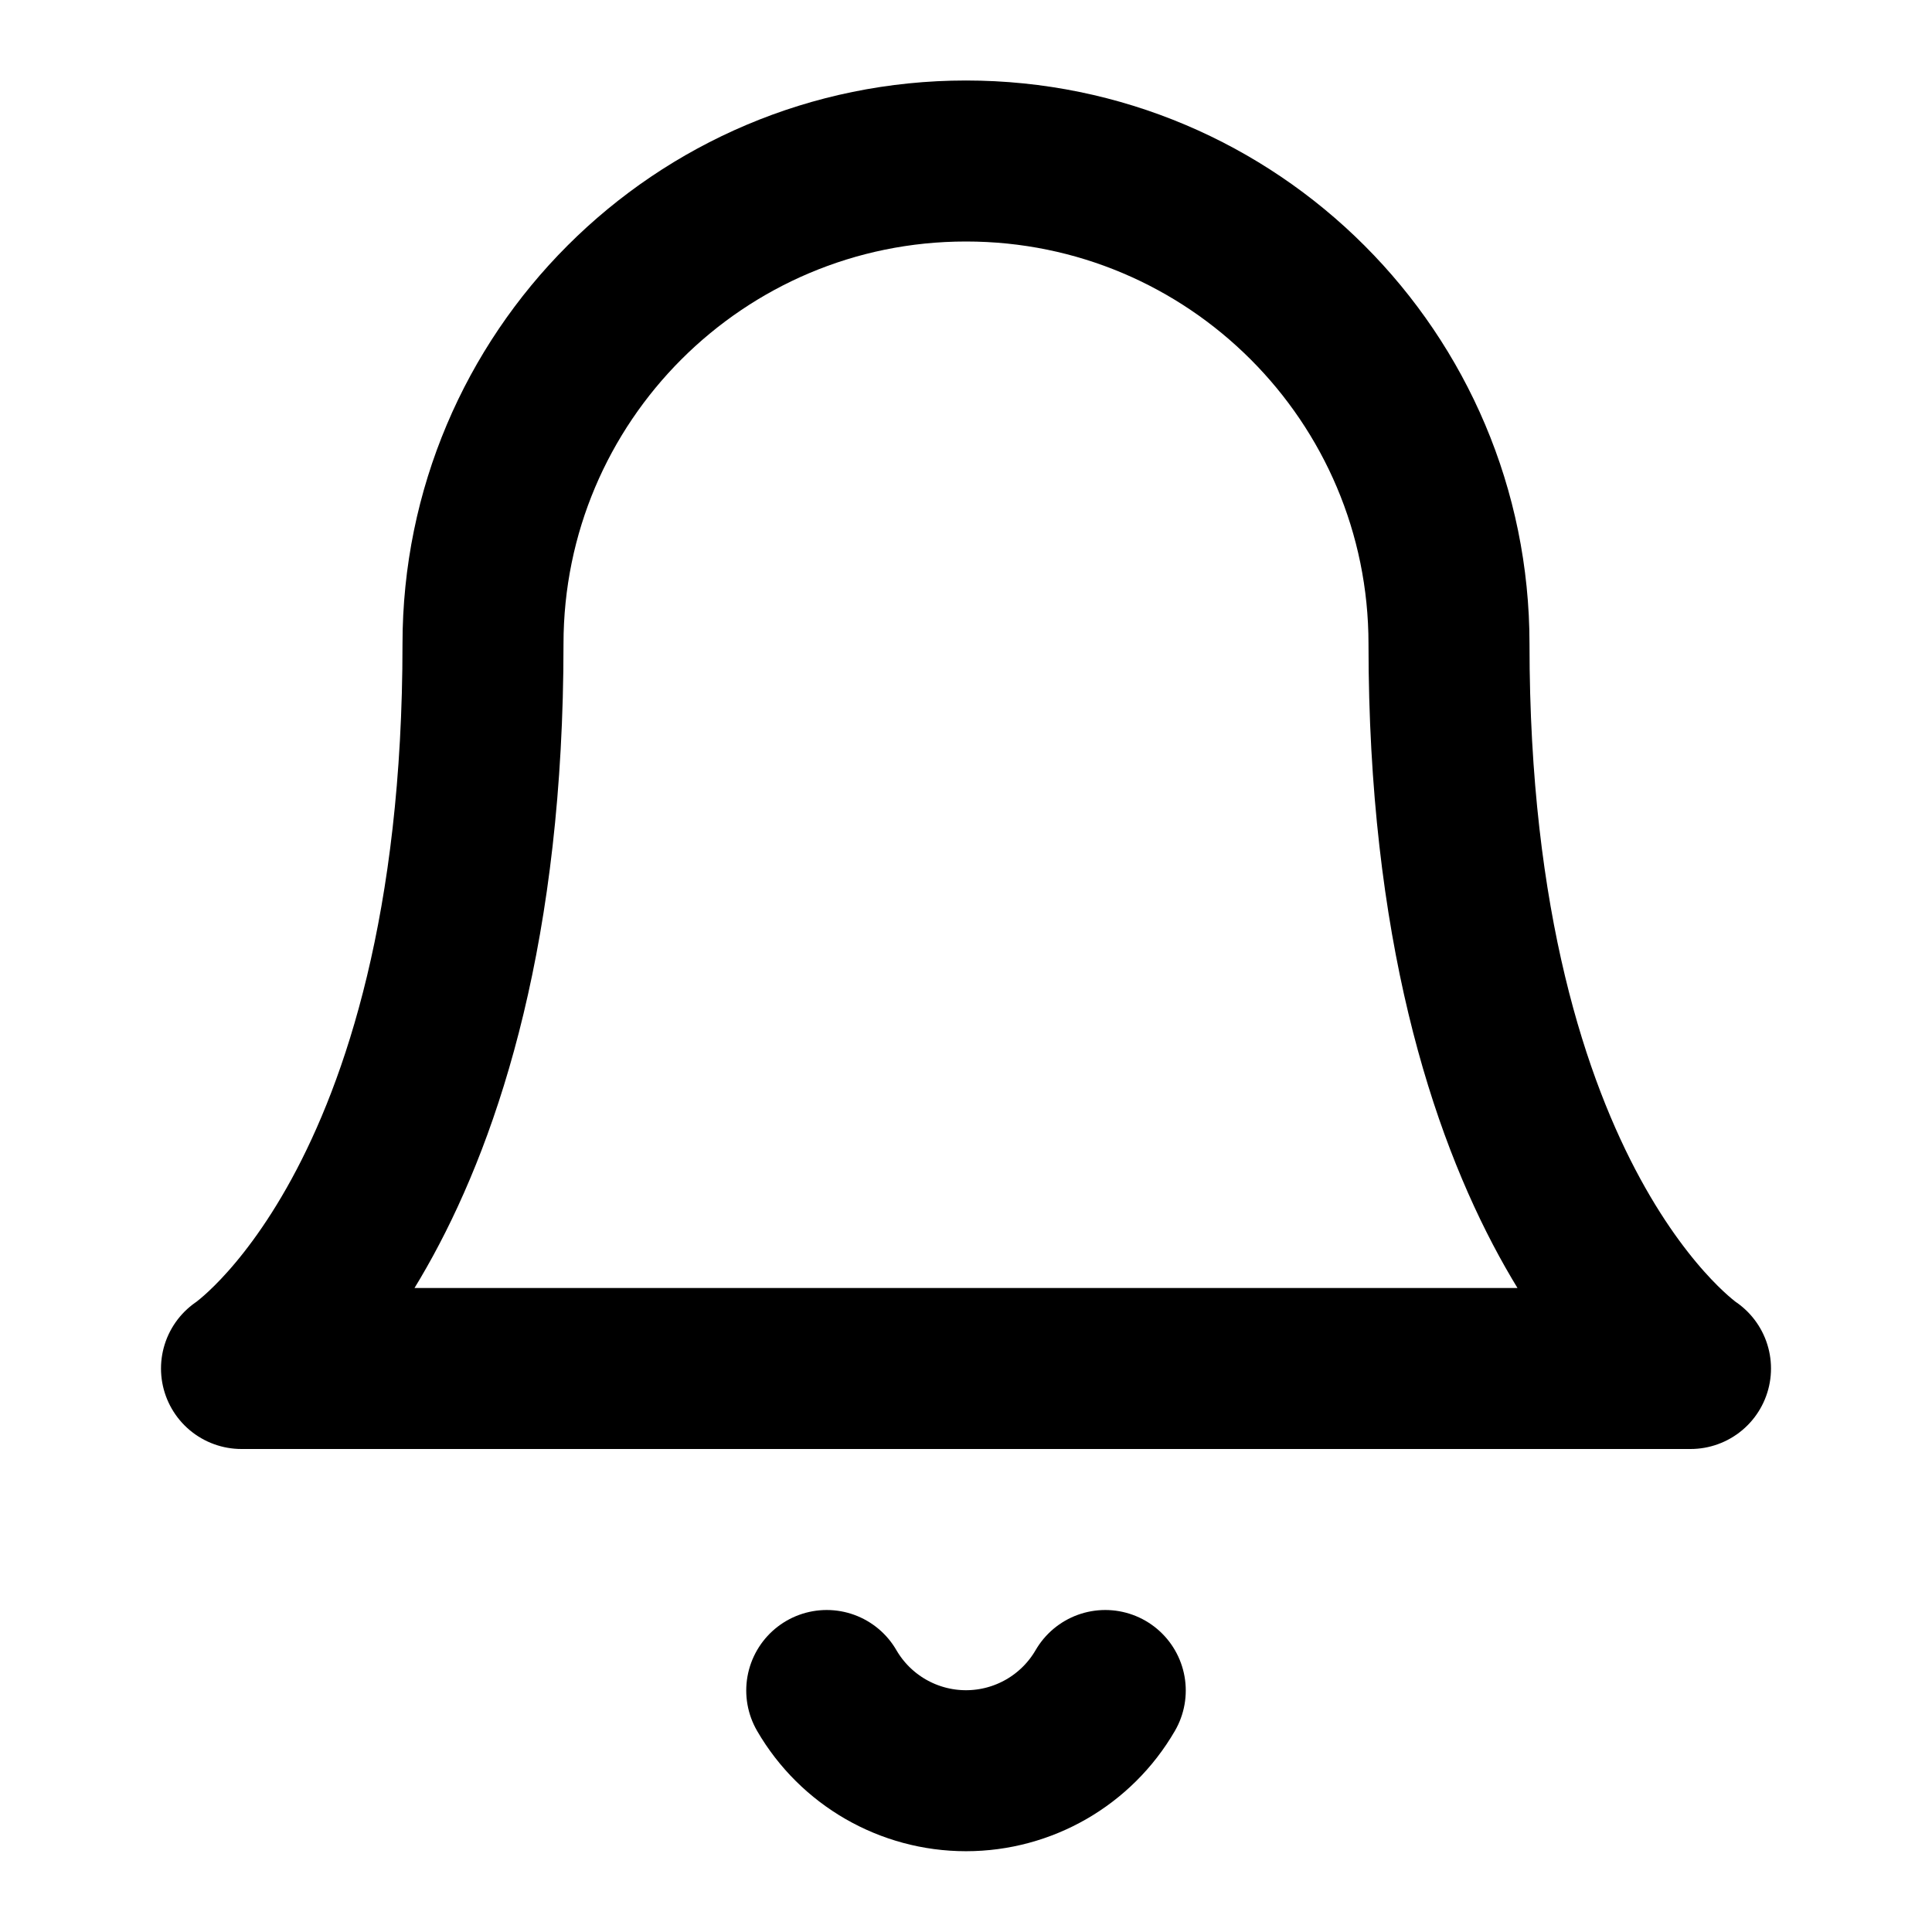
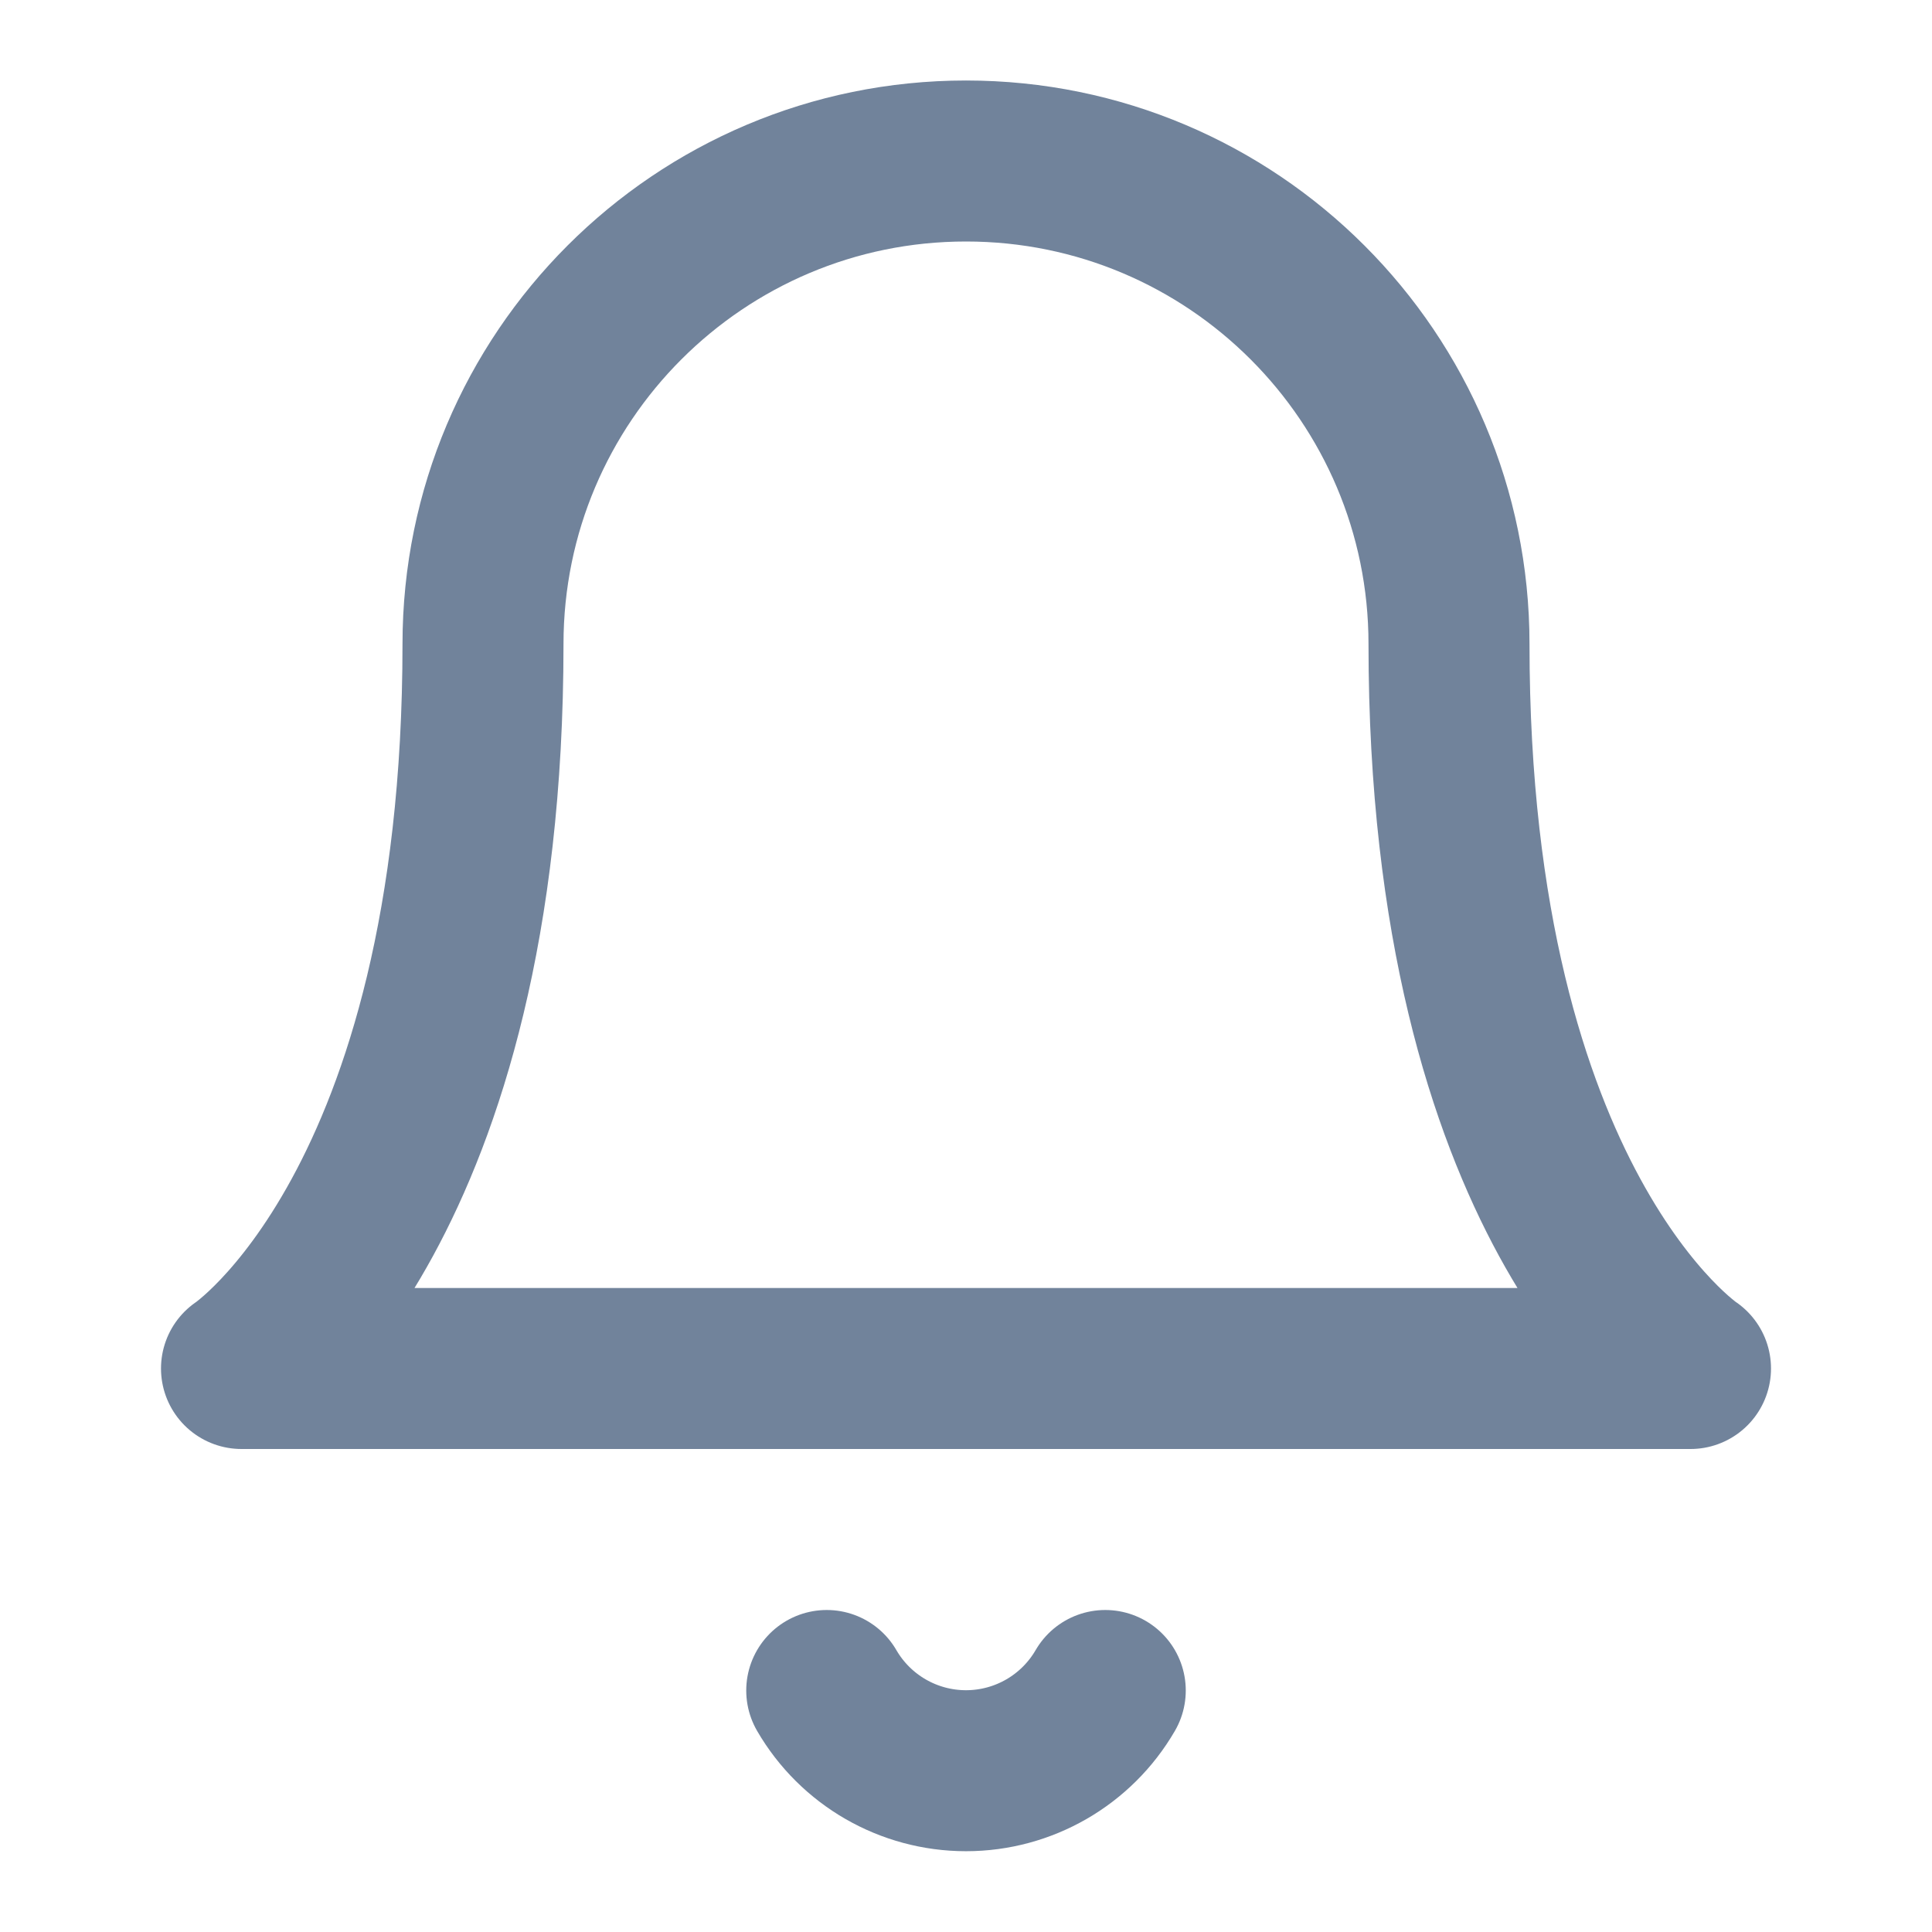
- <svg xmlns="http://www.w3.org/2000/svg" viewBox="0 0 24 24" width="24" height="24" class="main-grid-item-icon" fill="none" stroke="currentColor" stroke-linecap="round" stroke-linejoin="round" stroke-width="2">
+ <svg xmlns="http://www.w3.org/2000/svg" viewBox="0 0 24 24" width="18" height="18" class="main-grid-item-icon" fill="none" stroke="#71839B" stroke-linecap="round" stroke-linejoin="round" stroke-width="2">
  <path d="M18 8A6 6 0 0 0 6 8c0 7-3 9-3 9h18s-3-2-3-9" />
  <path d="M13.73 21a2 2 0 0 1-3.46 0" />
</svg>
